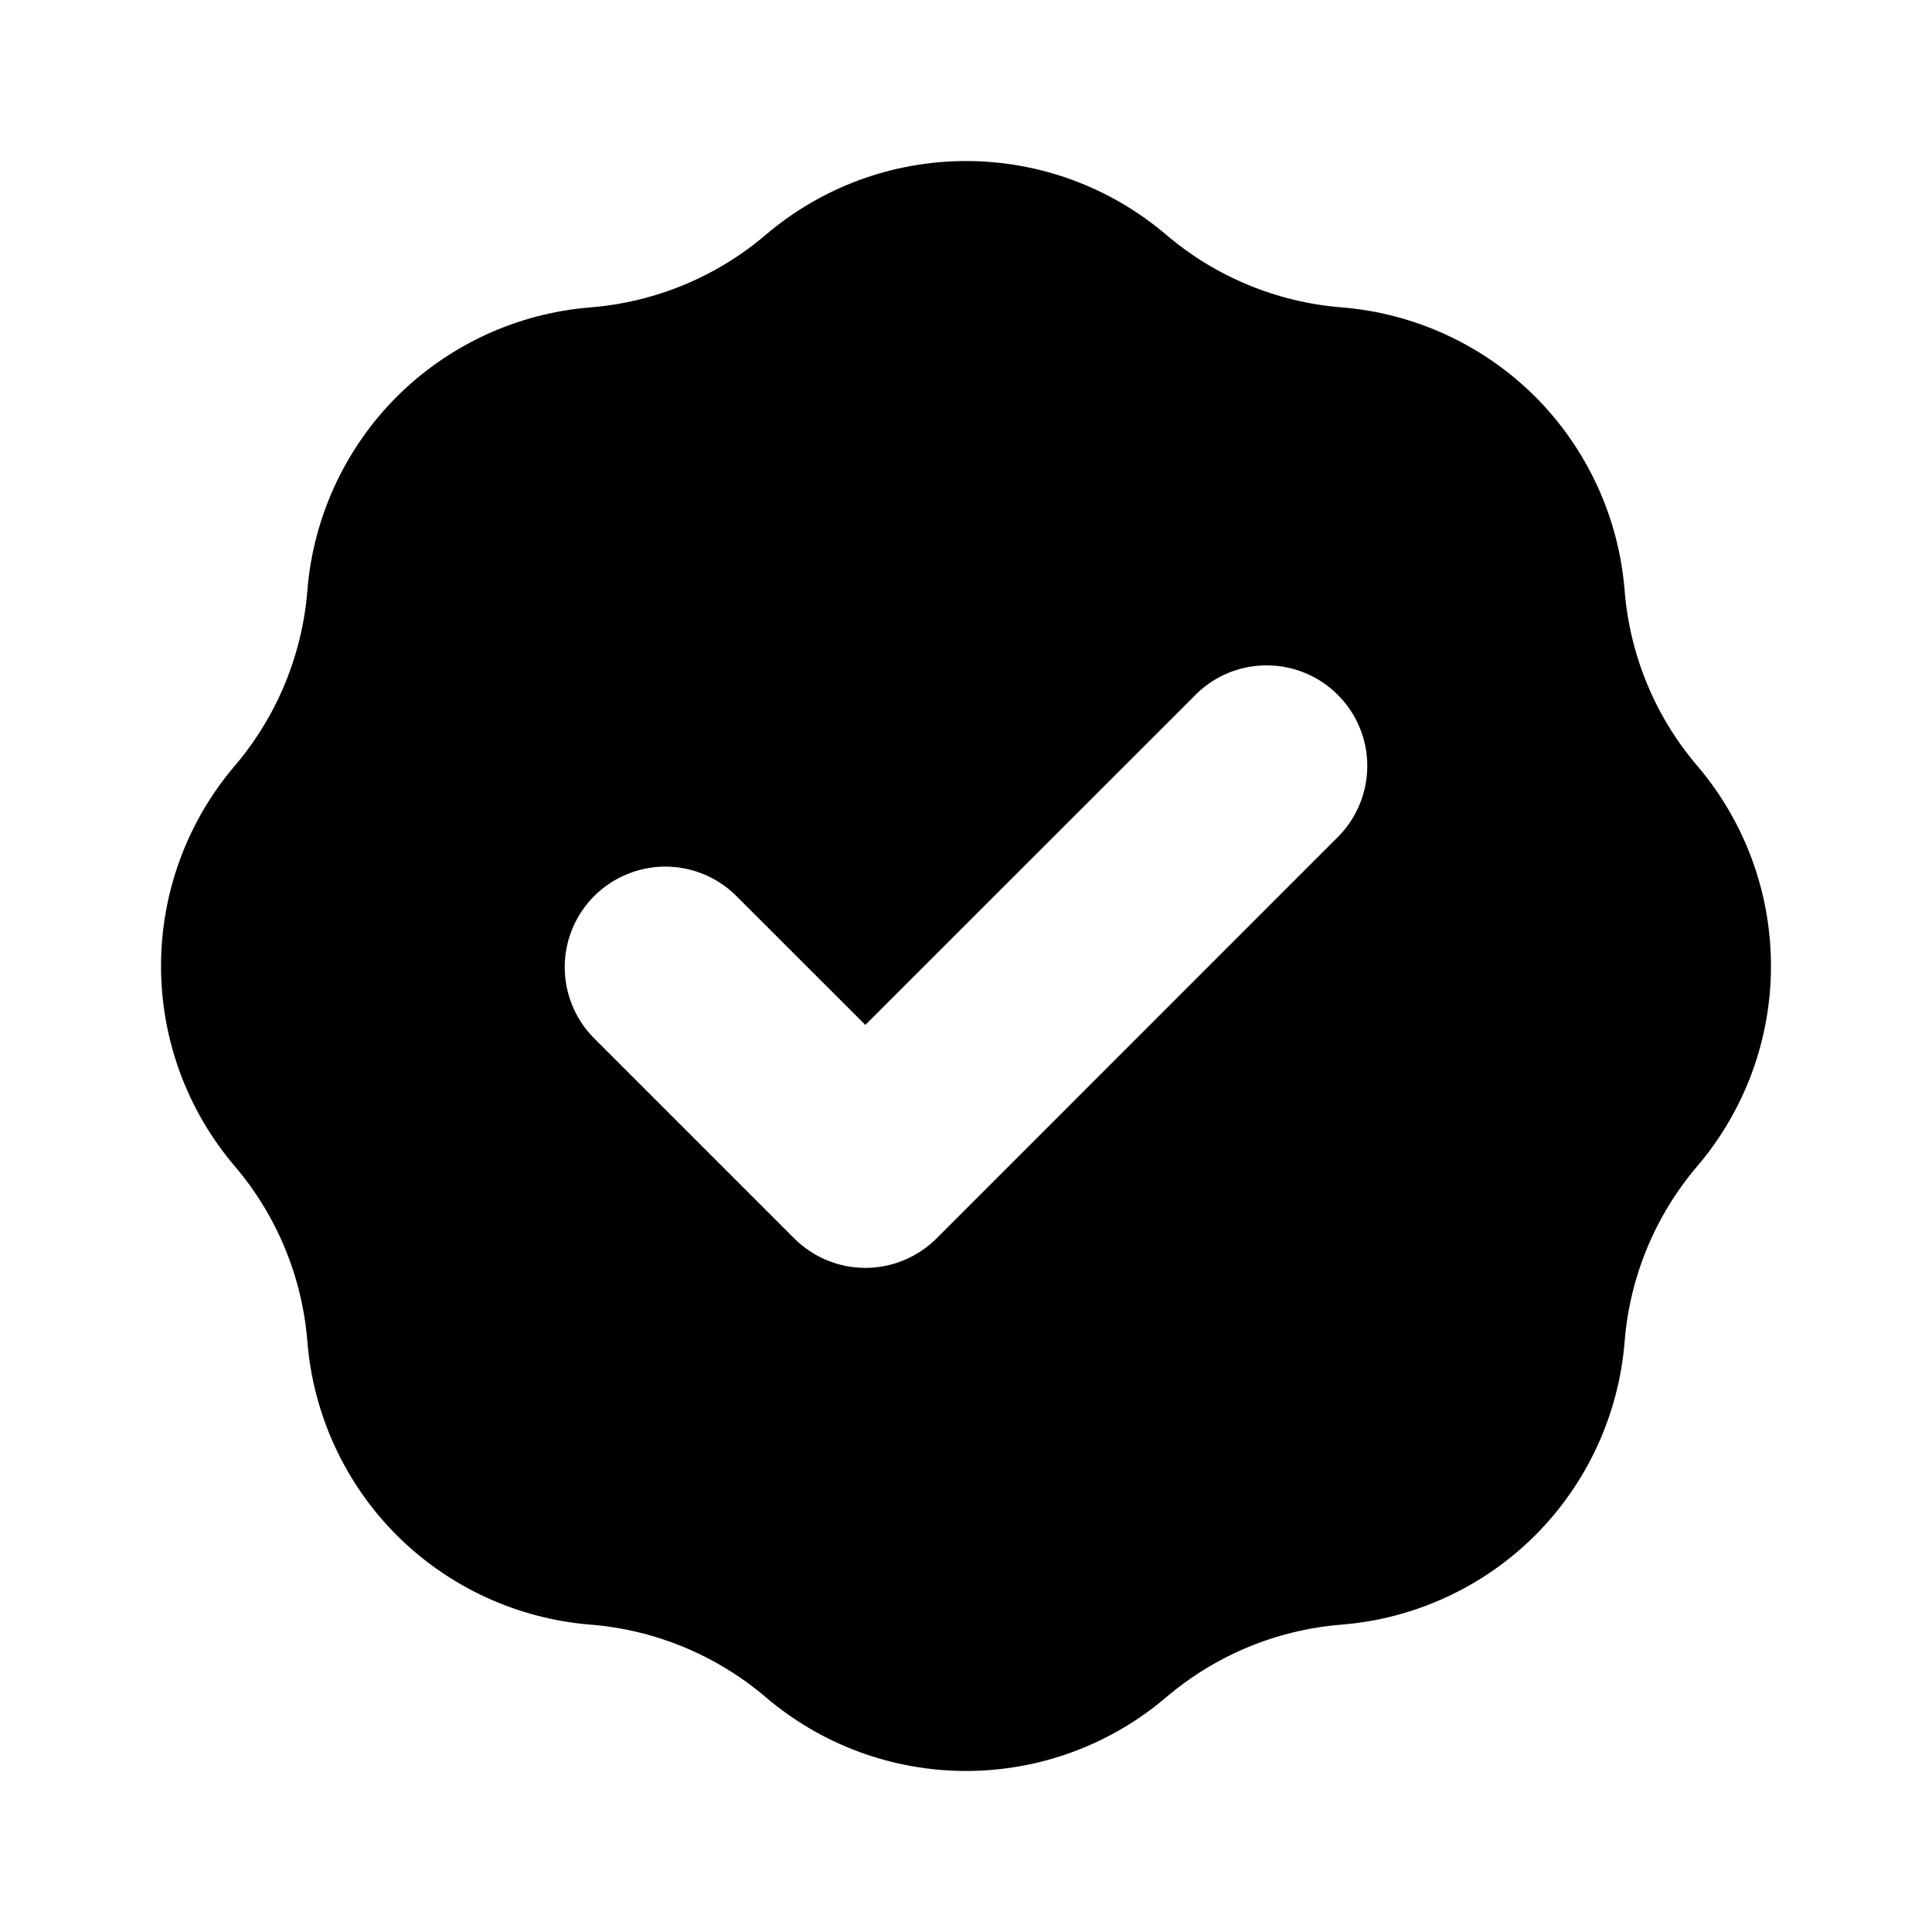
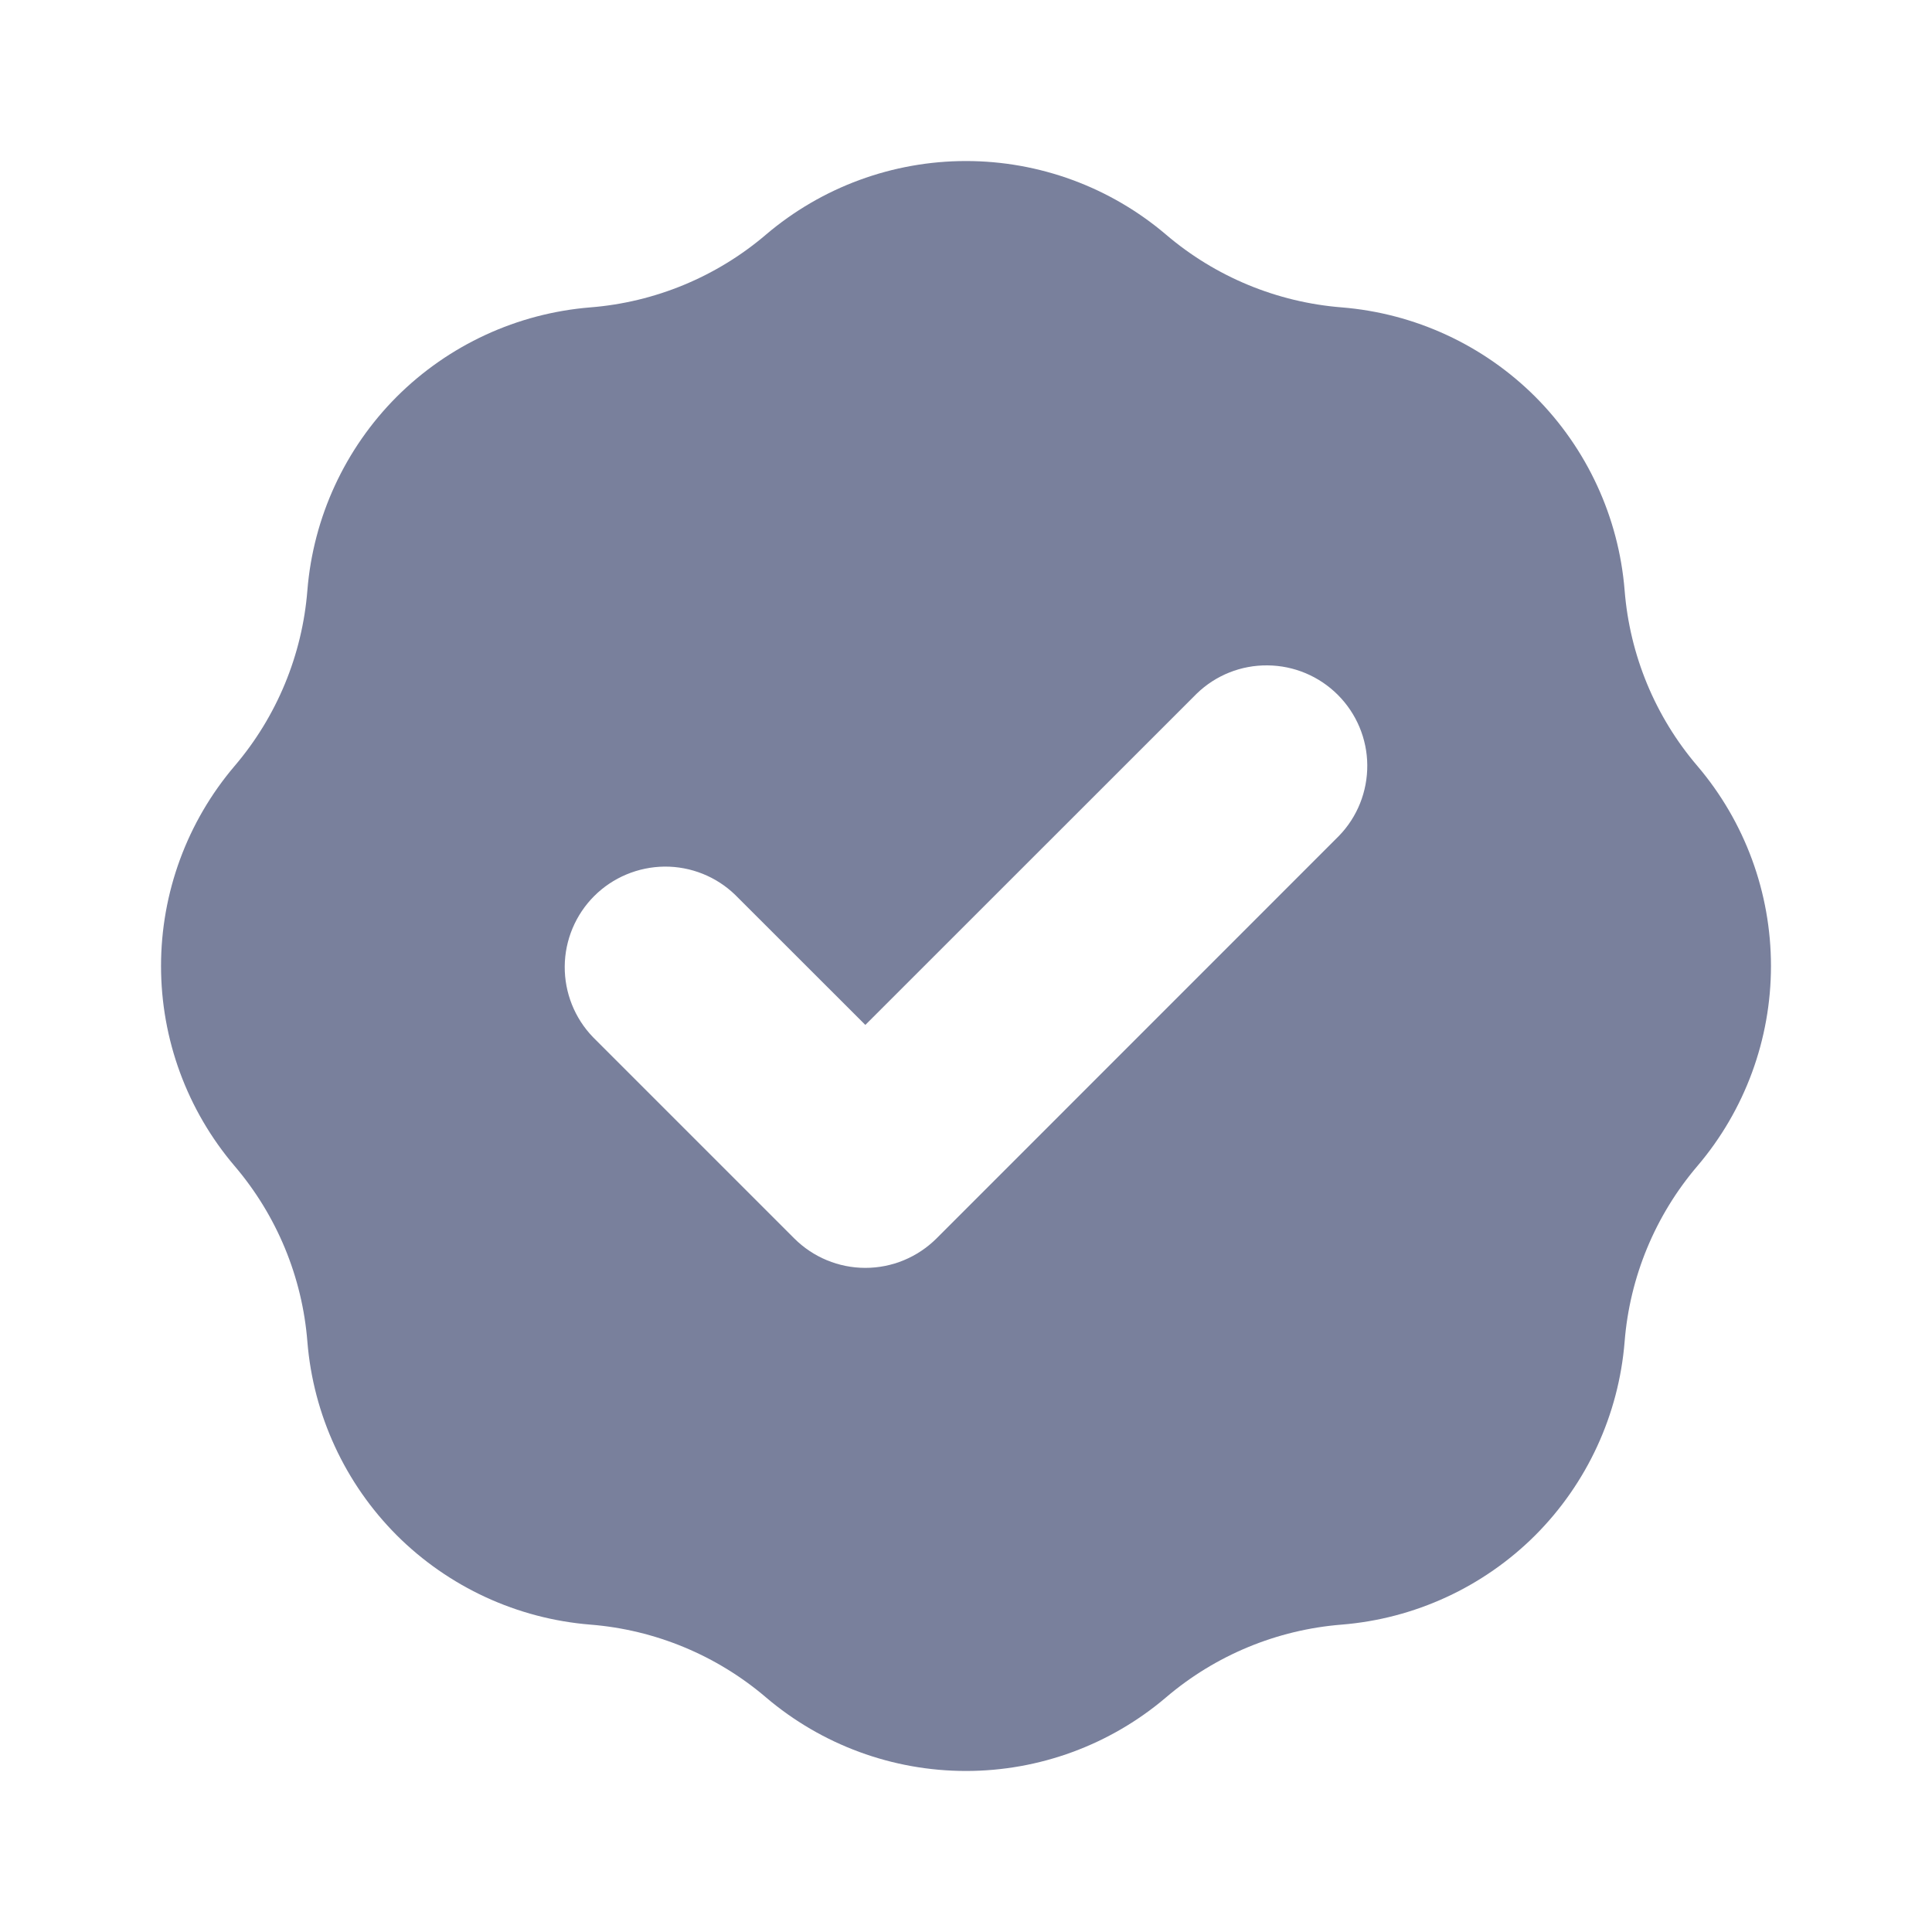
<svg xmlns="http://www.w3.org/2000/svg" width="20" height="20" viewBox="0 0 20 20" fill="none">
-   <path fill-rule="evenodd" clip-rule="evenodd" d="M6.111 3.182C6.781 3.129 7.418 2.865 7.929 2.429C8.507 1.937 9.241 1.667 10 1.667C10.759 1.667 11.493 1.937 12.071 2.429C12.582 2.865 13.219 3.129 13.889 3.182C14.645 3.243 15.356 3.571 15.893 4.107C16.429 4.644 16.757 5.355 16.818 6.111C16.871 6.781 17.134 7.418 17.571 7.929C18.063 8.507 18.333 9.241 18.333 10C18.333 10.759 18.063 11.493 17.571 12.071C17.135 12.582 16.871 13.219 16.818 13.889C16.757 14.645 16.429 15.356 15.893 15.893C15.356 16.429 14.645 16.757 13.889 16.818C13.219 16.871 12.582 17.135 12.071 17.571C11.493 18.063 10.759 18.333 10 18.333C9.241 18.333 8.507 18.063 7.929 17.571C7.418 17.135 6.781 16.871 6.111 16.818C5.355 16.757 4.644 16.429 4.107 15.893C3.571 15.356 3.243 14.645 3.182 13.889C3.129 13.219 2.865 12.582 2.429 12.071C1.937 11.493 1.667 10.759 1.667 10C1.667 9.241 1.937 8.507 2.429 7.929C2.865 7.418 3.129 6.781 3.182 6.111C3.243 5.355 3.571 4.644 4.107 4.107C4.644 3.571 5.355 3.243 6.111 3.182ZM13.861 8.653C14.051 8.457 14.156 8.194 14.154 7.92C14.152 7.647 14.042 7.386 13.849 7.193C13.656 7 13.395 6.89 13.121 6.888C12.848 6.885 12.585 6.99 12.389 7.18L8.958 10.61L7.611 9.264C7.415 9.074 7.152 8.969 6.879 8.971C6.606 8.974 6.344 9.083 6.151 9.276C5.958 9.469 5.848 9.731 5.846 10.004C5.844 10.277 5.949 10.54 6.138 10.736L8.222 12.82C8.417 13.015 8.682 13.125 8.958 13.125C9.235 13.125 9.499 13.015 9.695 12.82L13.861 8.653Z" fill="currentColor" />
+   <path fill-rule="evenodd" clip-rule="evenodd" d="M6.111 3.182C6.781 3.129 7.418 2.865 7.929 2.429C8.507 1.937 9.241 1.667 10 1.667C10.759 1.667 11.493 1.937 12.071 2.429C12.582 2.865 13.219 3.129 13.889 3.182C14.645 3.243 15.356 3.571 15.893 4.107C16.429 4.644 16.757 5.355 16.818 6.111C16.871 6.781 17.134 7.418 17.571 7.929C18.063 8.507 18.333 9.241 18.333 10C18.333 10.759 18.063 11.493 17.571 12.071C17.135 12.582 16.871 13.219 16.818 13.889C16.757 14.645 16.429 15.356 15.893 15.893C15.356 16.429 14.645 16.757 13.889 16.818C13.219 16.871 12.582 17.135 12.071 17.571C11.493 18.063 10.759 18.333 10 18.333C9.241 18.333 8.507 18.063 7.929 17.571C7.418 17.135 6.781 16.871 6.111 16.818C5.355 16.757 4.644 16.429 4.107 15.893C3.571 15.356 3.243 14.645 3.182 13.889C3.129 13.219 2.865 12.582 2.429 12.071C1.937 11.493 1.667 10.759 1.667 10C1.667 9.241 1.937 8.507 2.429 7.929C2.865 7.418 3.129 6.781 3.182 6.111C3.243 5.355 3.571 4.644 4.107 4.107C4.644 3.571 5.355 3.243 6.111 3.182ZM13.861 8.653C14.051 8.457 14.156 8.194 14.154 7.92C14.152 7.647 14.042 7.386 13.849 7.193C13.656 7 13.395 6.89 13.121 6.888C12.848 6.885 12.585 6.99 12.389 7.18L8.958 10.61L7.611 9.264C7.415 9.074 7.152 8.969 6.879 8.971C6.606 8.974 6.344 9.083 6.151 9.276C5.958 9.469 5.848 9.731 5.846 10.004C5.844 10.277 5.949 10.54 6.138 10.736L8.222 12.82C8.417 13.015 8.682 13.125 8.958 13.125C9.235 13.125 9.499 13.015 9.695 12.82L13.861 8.653Z" fill="#79809C" />
</svg>
